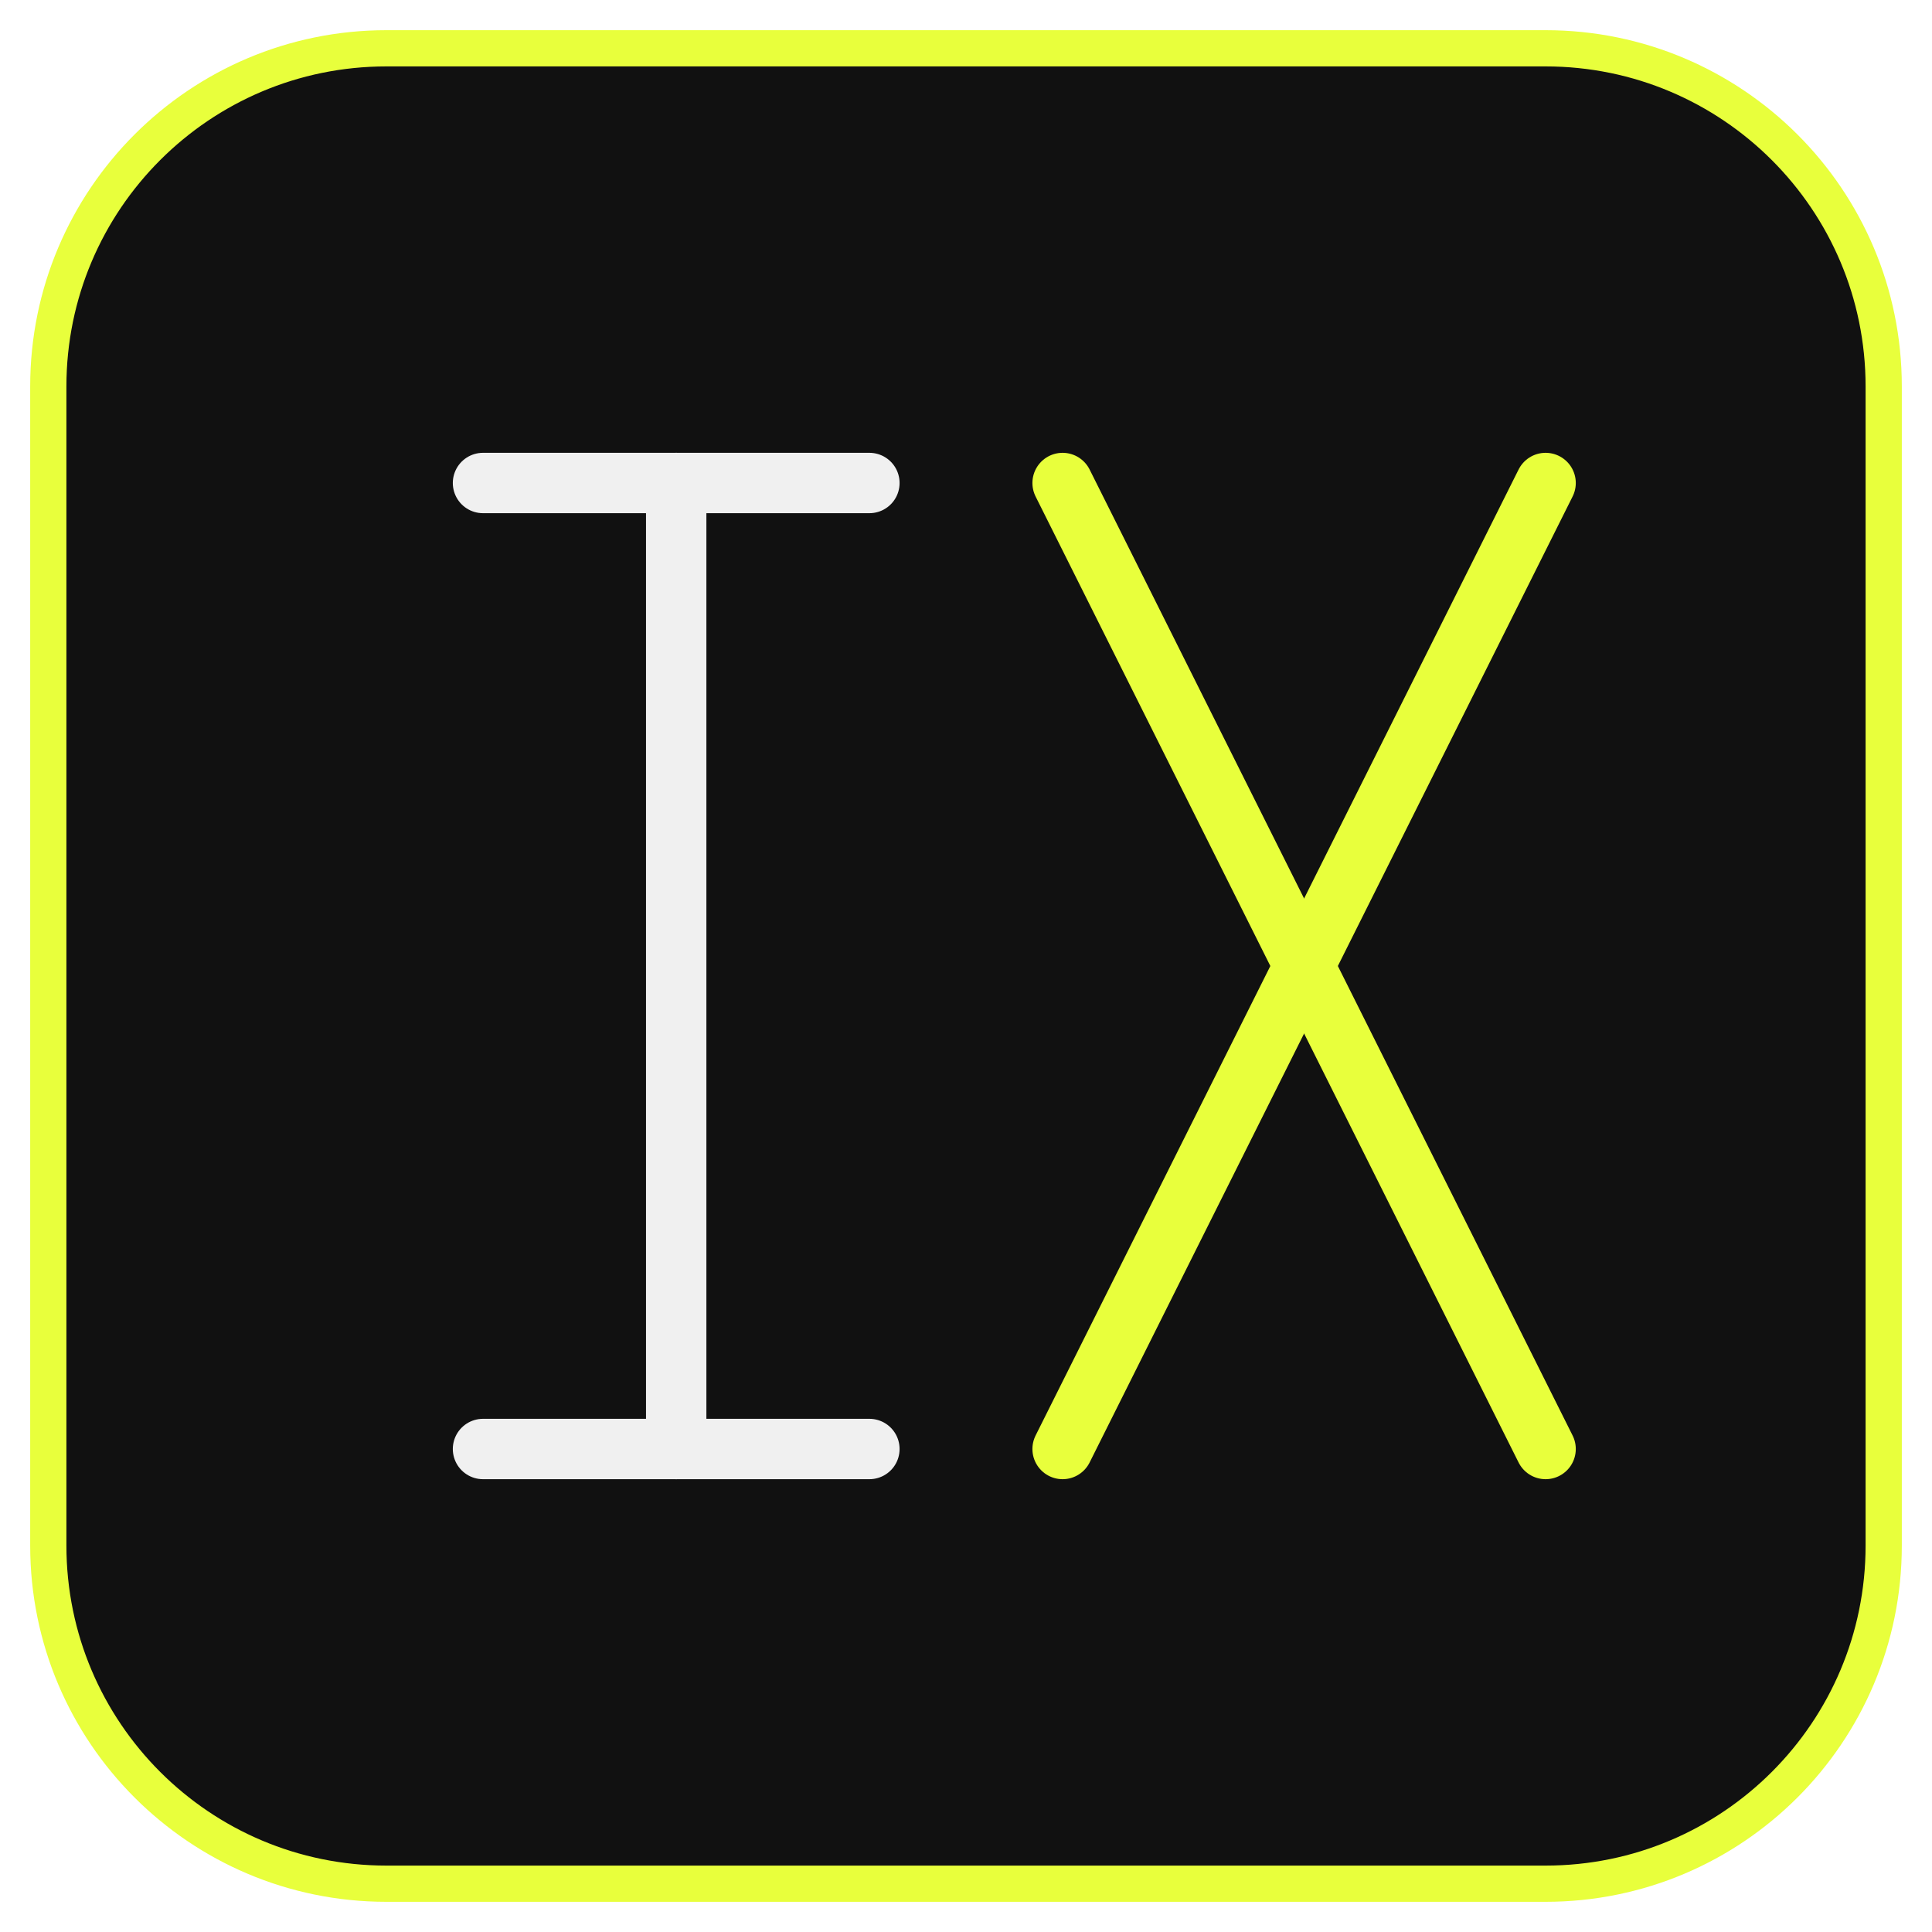
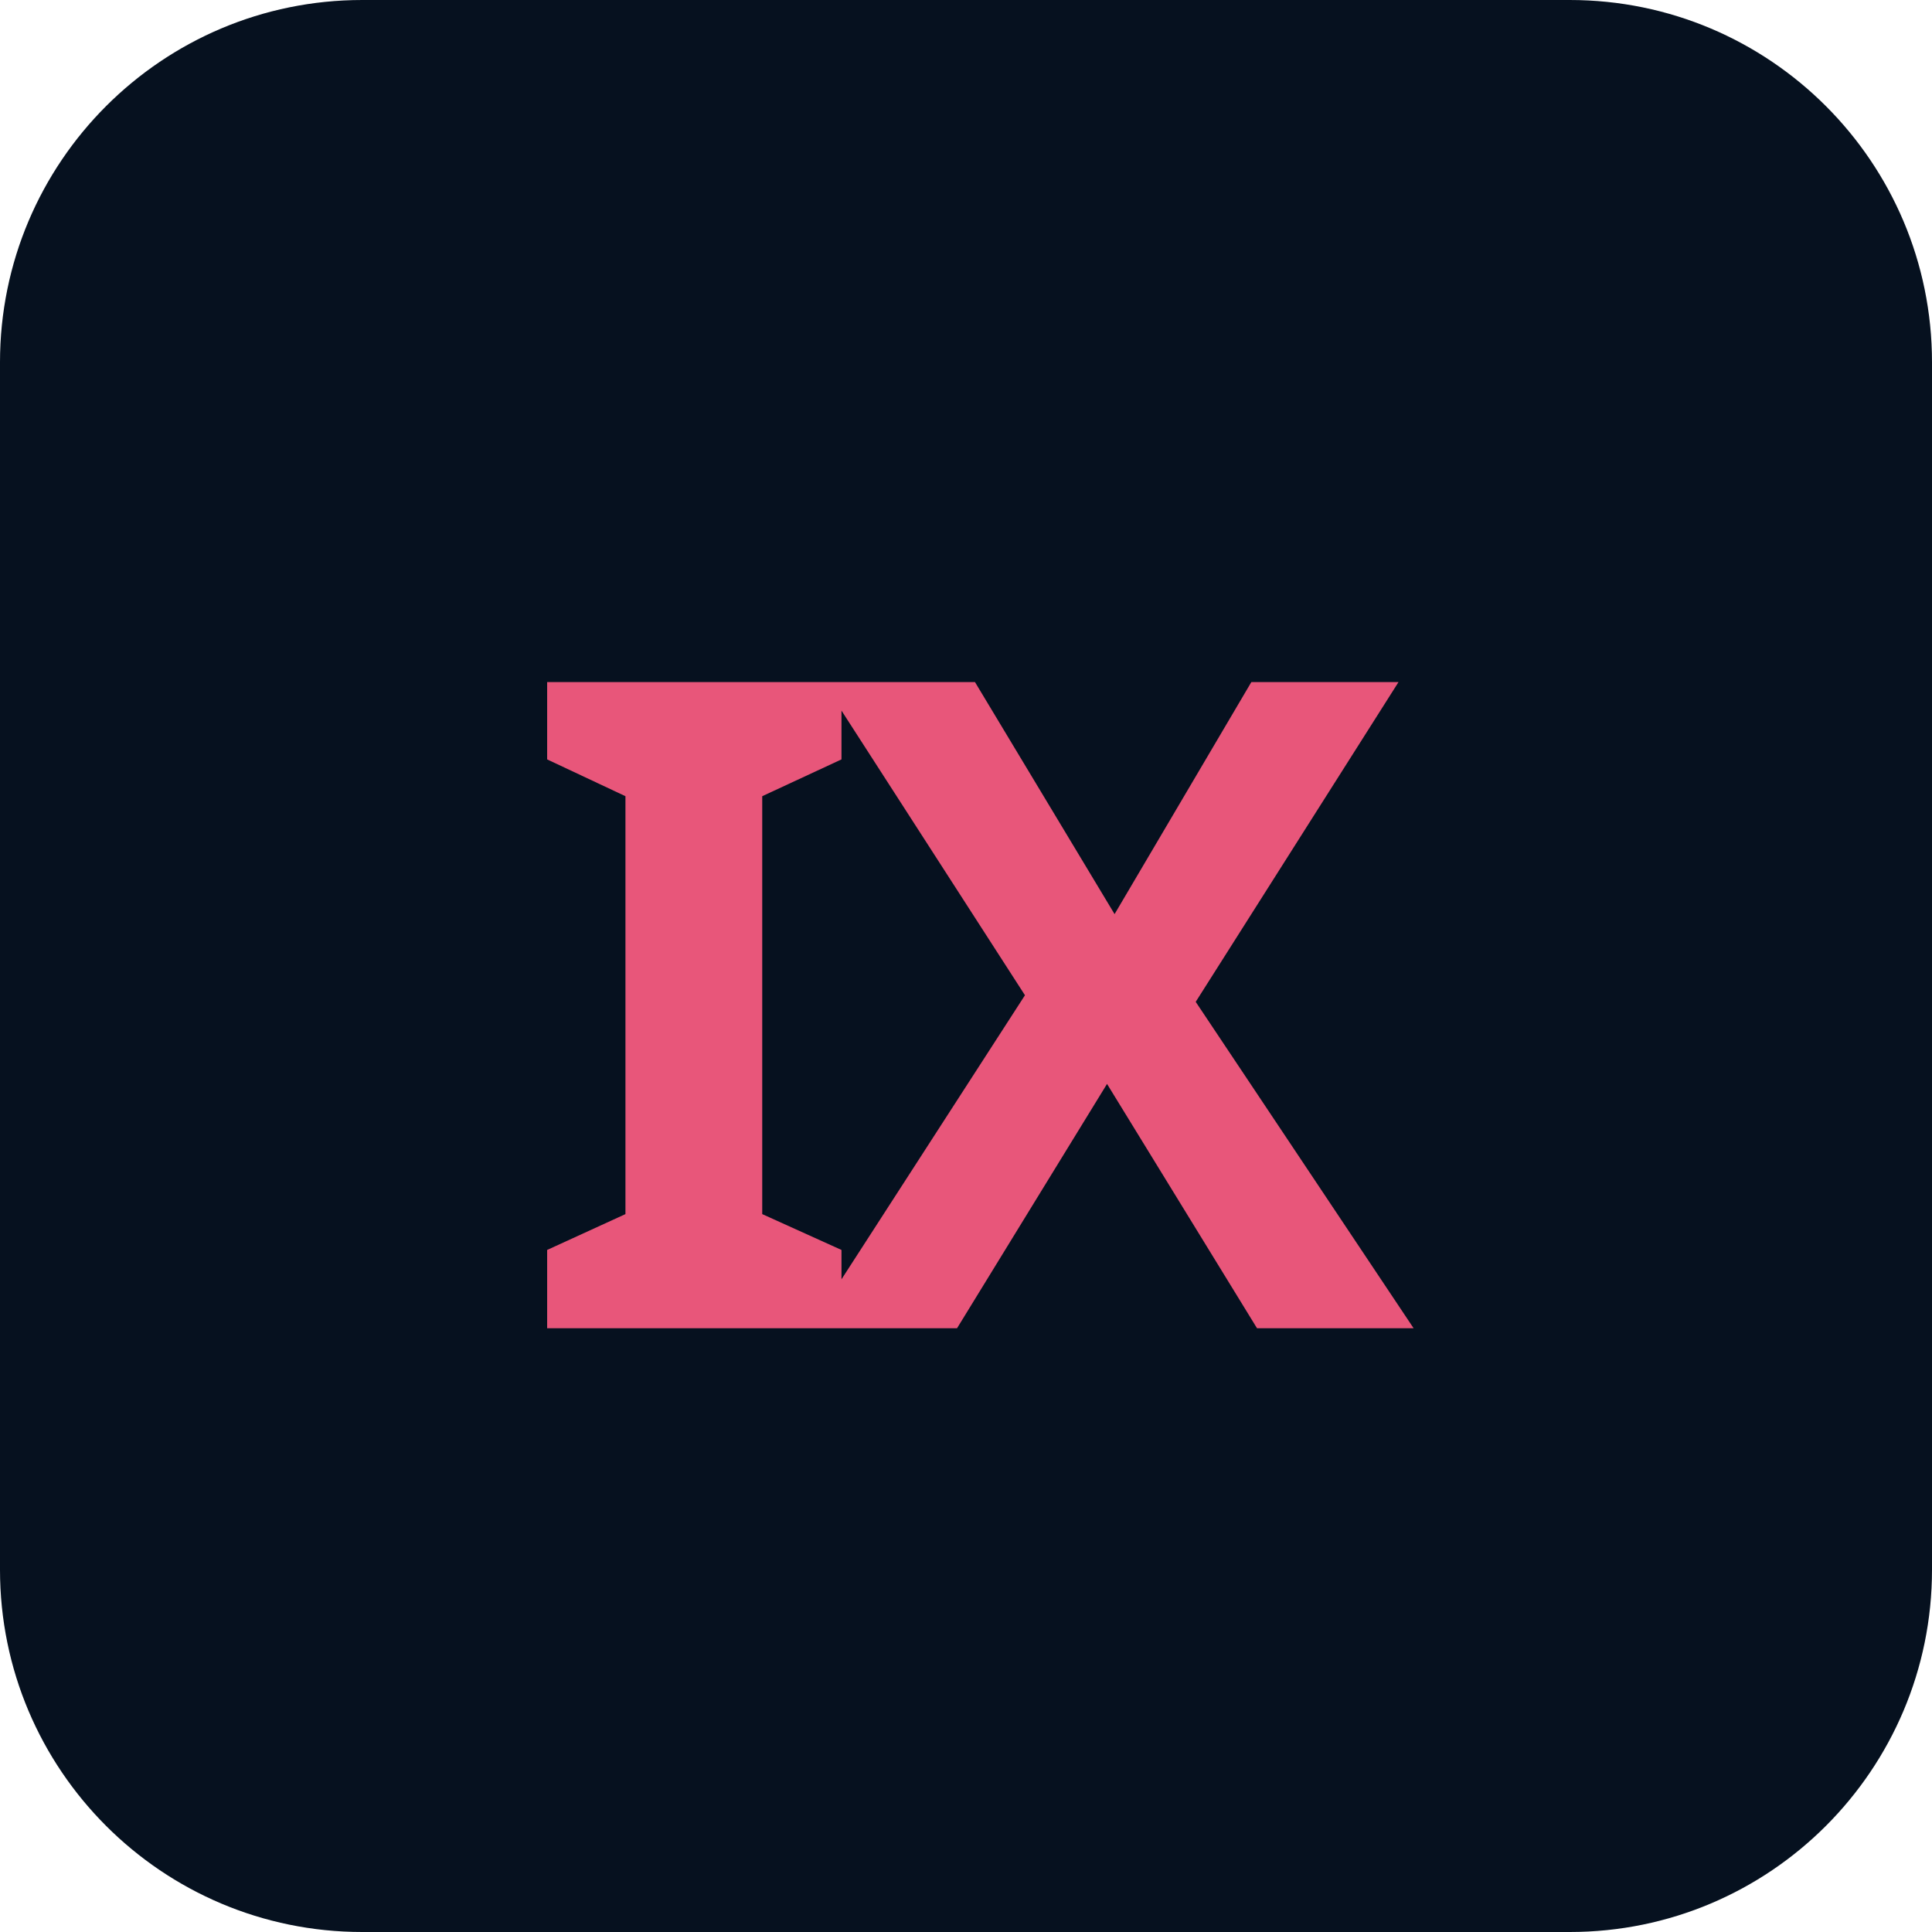
- <svg xmlns="http://www.w3.org/2000/svg" viewBox="0 0 80 80" width="256" height="256">
-   <rect x="2" y="2" width="76" height="76" rx="14" fill="#111" stroke="#E8FF3C" stroke-width="1.5" />
-   <line x1="20" y1="20" x2="36" y2="20" stroke="#f0f0f0" stroke-width="2.5" stroke-linecap="round" />
-   <line x1="28" y1="20" x2="28" y2="60" stroke="#f0f0f0" stroke-width="2.5" stroke-linecap="round" />
-   <line x1="20" y1="60" x2="36" y2="60" stroke="#f0f0f0" stroke-width="2.5" stroke-linecap="round" />
-   <line x1="44" y1="20" x2="64" y2="60" stroke="#E8FF3C" stroke-width="2.5" stroke-linecap="round" />
-   <line x1="64" y1="20" x2="44" y2="60" stroke="#E8FF3C" stroke-width="2.5" stroke-linecap="round" />
+ <svg xmlns="http://www.w3.org/2000/svg" viewBox="0 0 32 32">
+   <rect width="32" height="32" rx="6" fill="#06111F" />
+   <text x="16" y="22" text-anchor="middle" font-family="'Arial Black', sans-serif" font-weight="900" font-size="15" fill="#E8567A" letter-spacing="-1">IX</text>
</svg>
